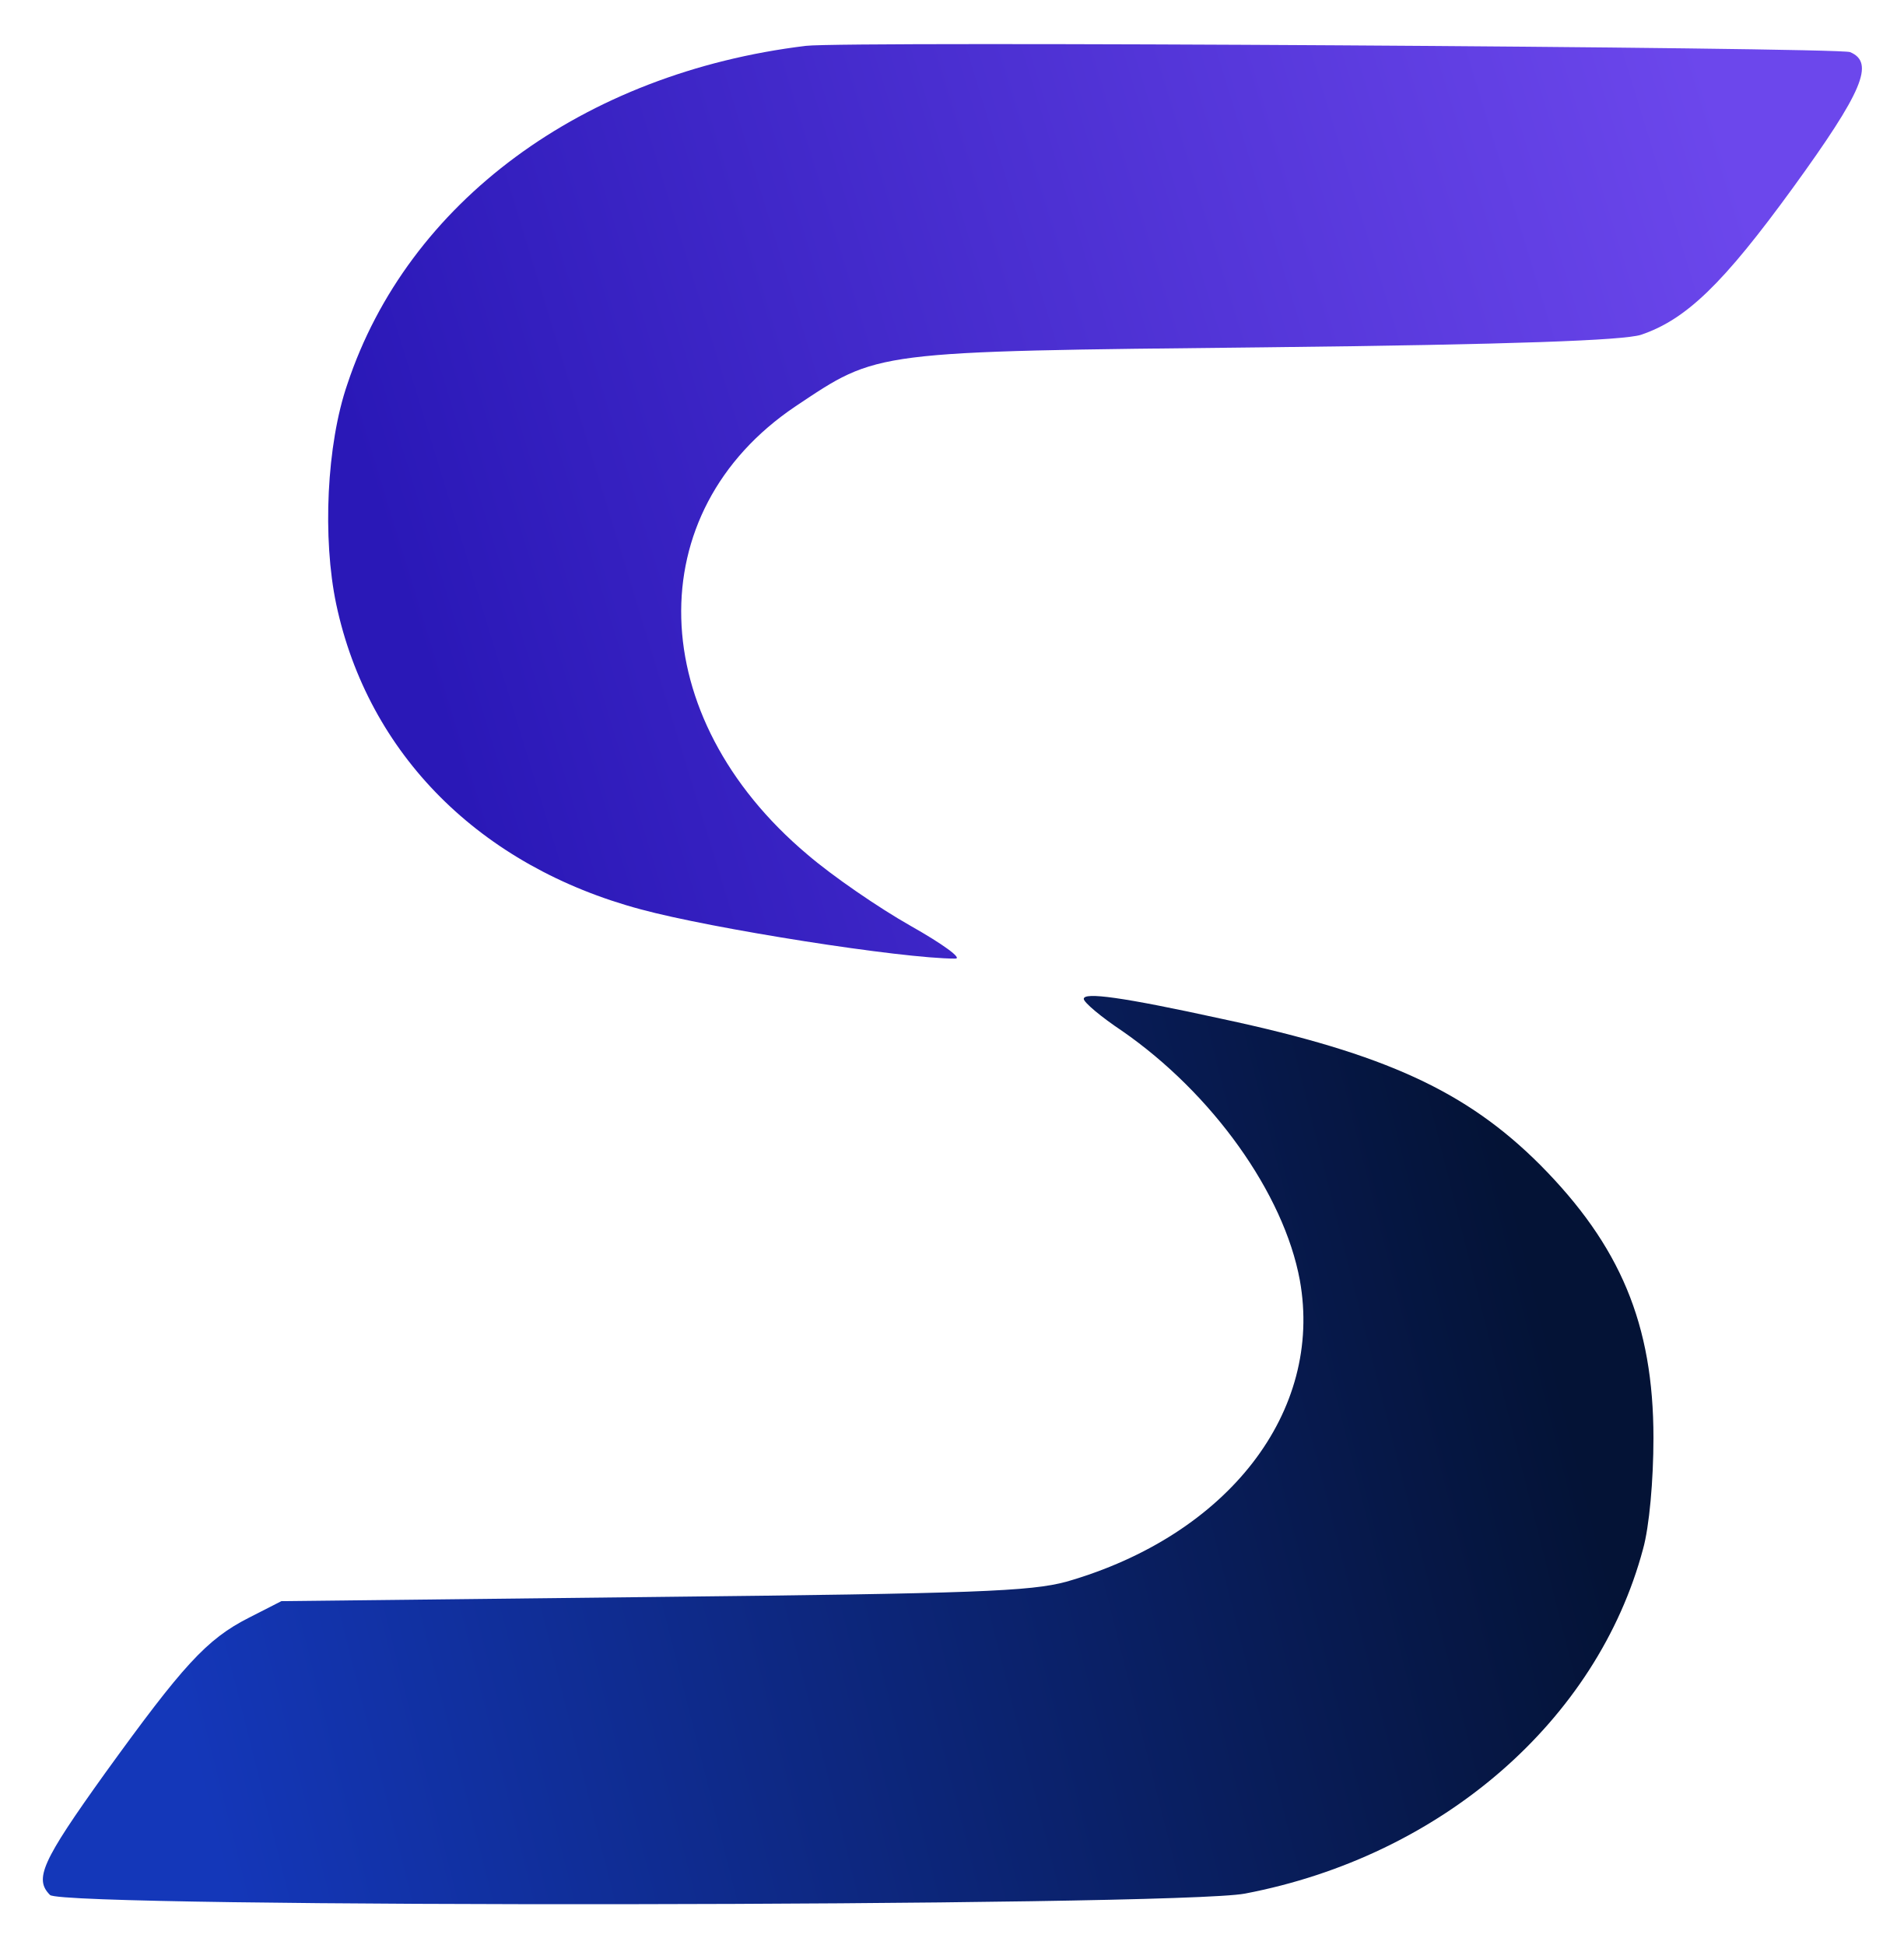
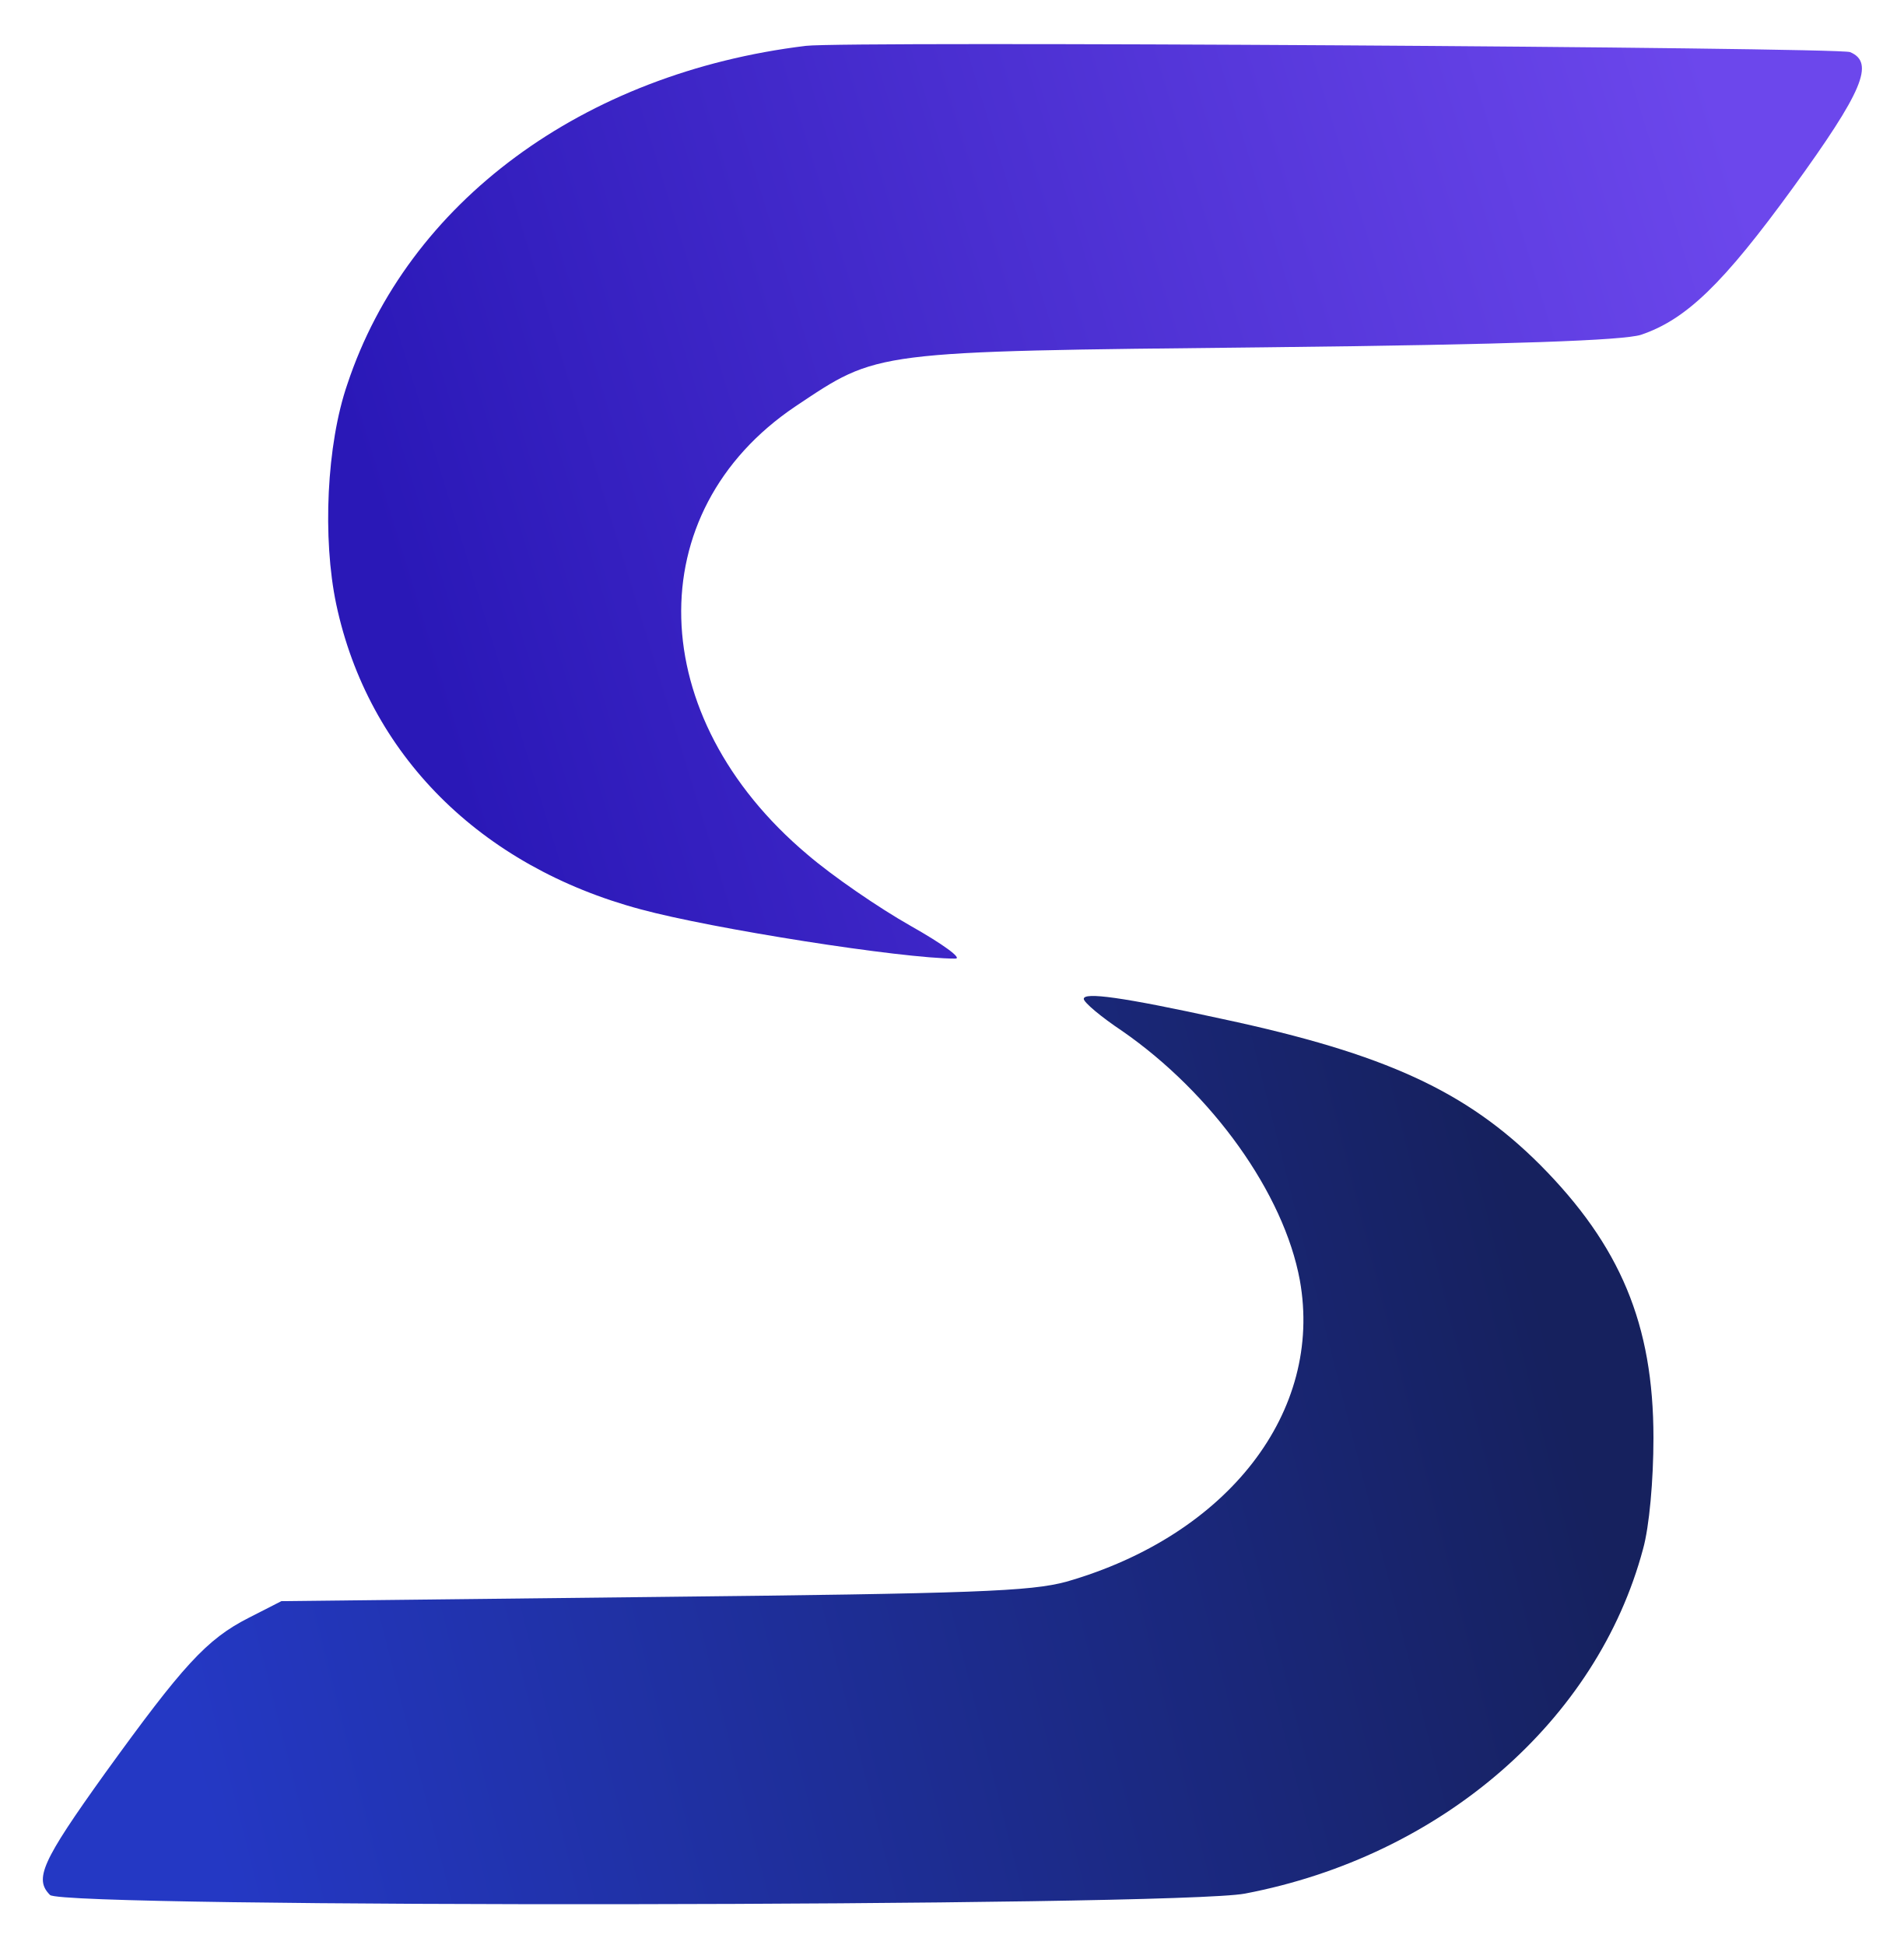
<svg xmlns="http://www.w3.org/2000/svg" viewBox="0 0 274 280" role="img" aria-label="MarketSlap">
  <defs>
    <linearGradient id="msTop" gradientUnits="userSpaceOnUse" x1="550" y1="2030" x2="2480" y2="2620">
      <stop offset="0" stop-color="#2A18B7" />
      <stop offset="1" stop-color="#6C47EC" />
    </linearGradient>
    <linearGradient id="msBot" gradientUnits="userSpaceOnUse" x1="280" y1="260" x2="2260" y2="760">
-       <stop offset="0" stop-color="#1437B9" />
-       <stop offset="1" stop-color="#041336" />
+       <stop offset="0" stop-color="#2438C4" />
+       <stop offset="1" stop-color="#16215E" />
    </linearGradient>
  </defs>
  <g transform="translate(0,280) scale(0.1,-0.1)">
    <path d="M1160 2734 c-321 -39 -573 -225 -660 -487 -30 -87 -36 -222 -16 -317 46 -216 207 -377 438 -439 103 -28 376 -71 453 -71 11 0 -18 21 -64 47 -46 26 -113 72 -149 103 -235 198 -243 493 -17 645 120 80 107 79 675 85 361 4 516 10 542 18 65 22 118 73 219 212 100 138 118 180 82 195 -19 7 -1445 16 -1503 9z" fill="url(#msTop)" />
    <path d="M1560 1362 c0 -5 25 -26 55 -46 130 -90 233 -234 256 -359 34 -189 -103 -367 -336 -434 -52 -14 -131 -17 -595 -22 l-535 -6 -47 -24 c-61 -31 -95 -69 -207 -224 -91 -127 -102 -152 -79 -175 19 -19 1620 -17 1720 2 283 54 507 249 573 496 9 32 15 99 15 160 0 164 -48 277 -163 393 -106 106 -223 160 -457 210 -146 32 -200 39 -200 29z" fill="url(#msBot)" />
  </g>
</svg>
